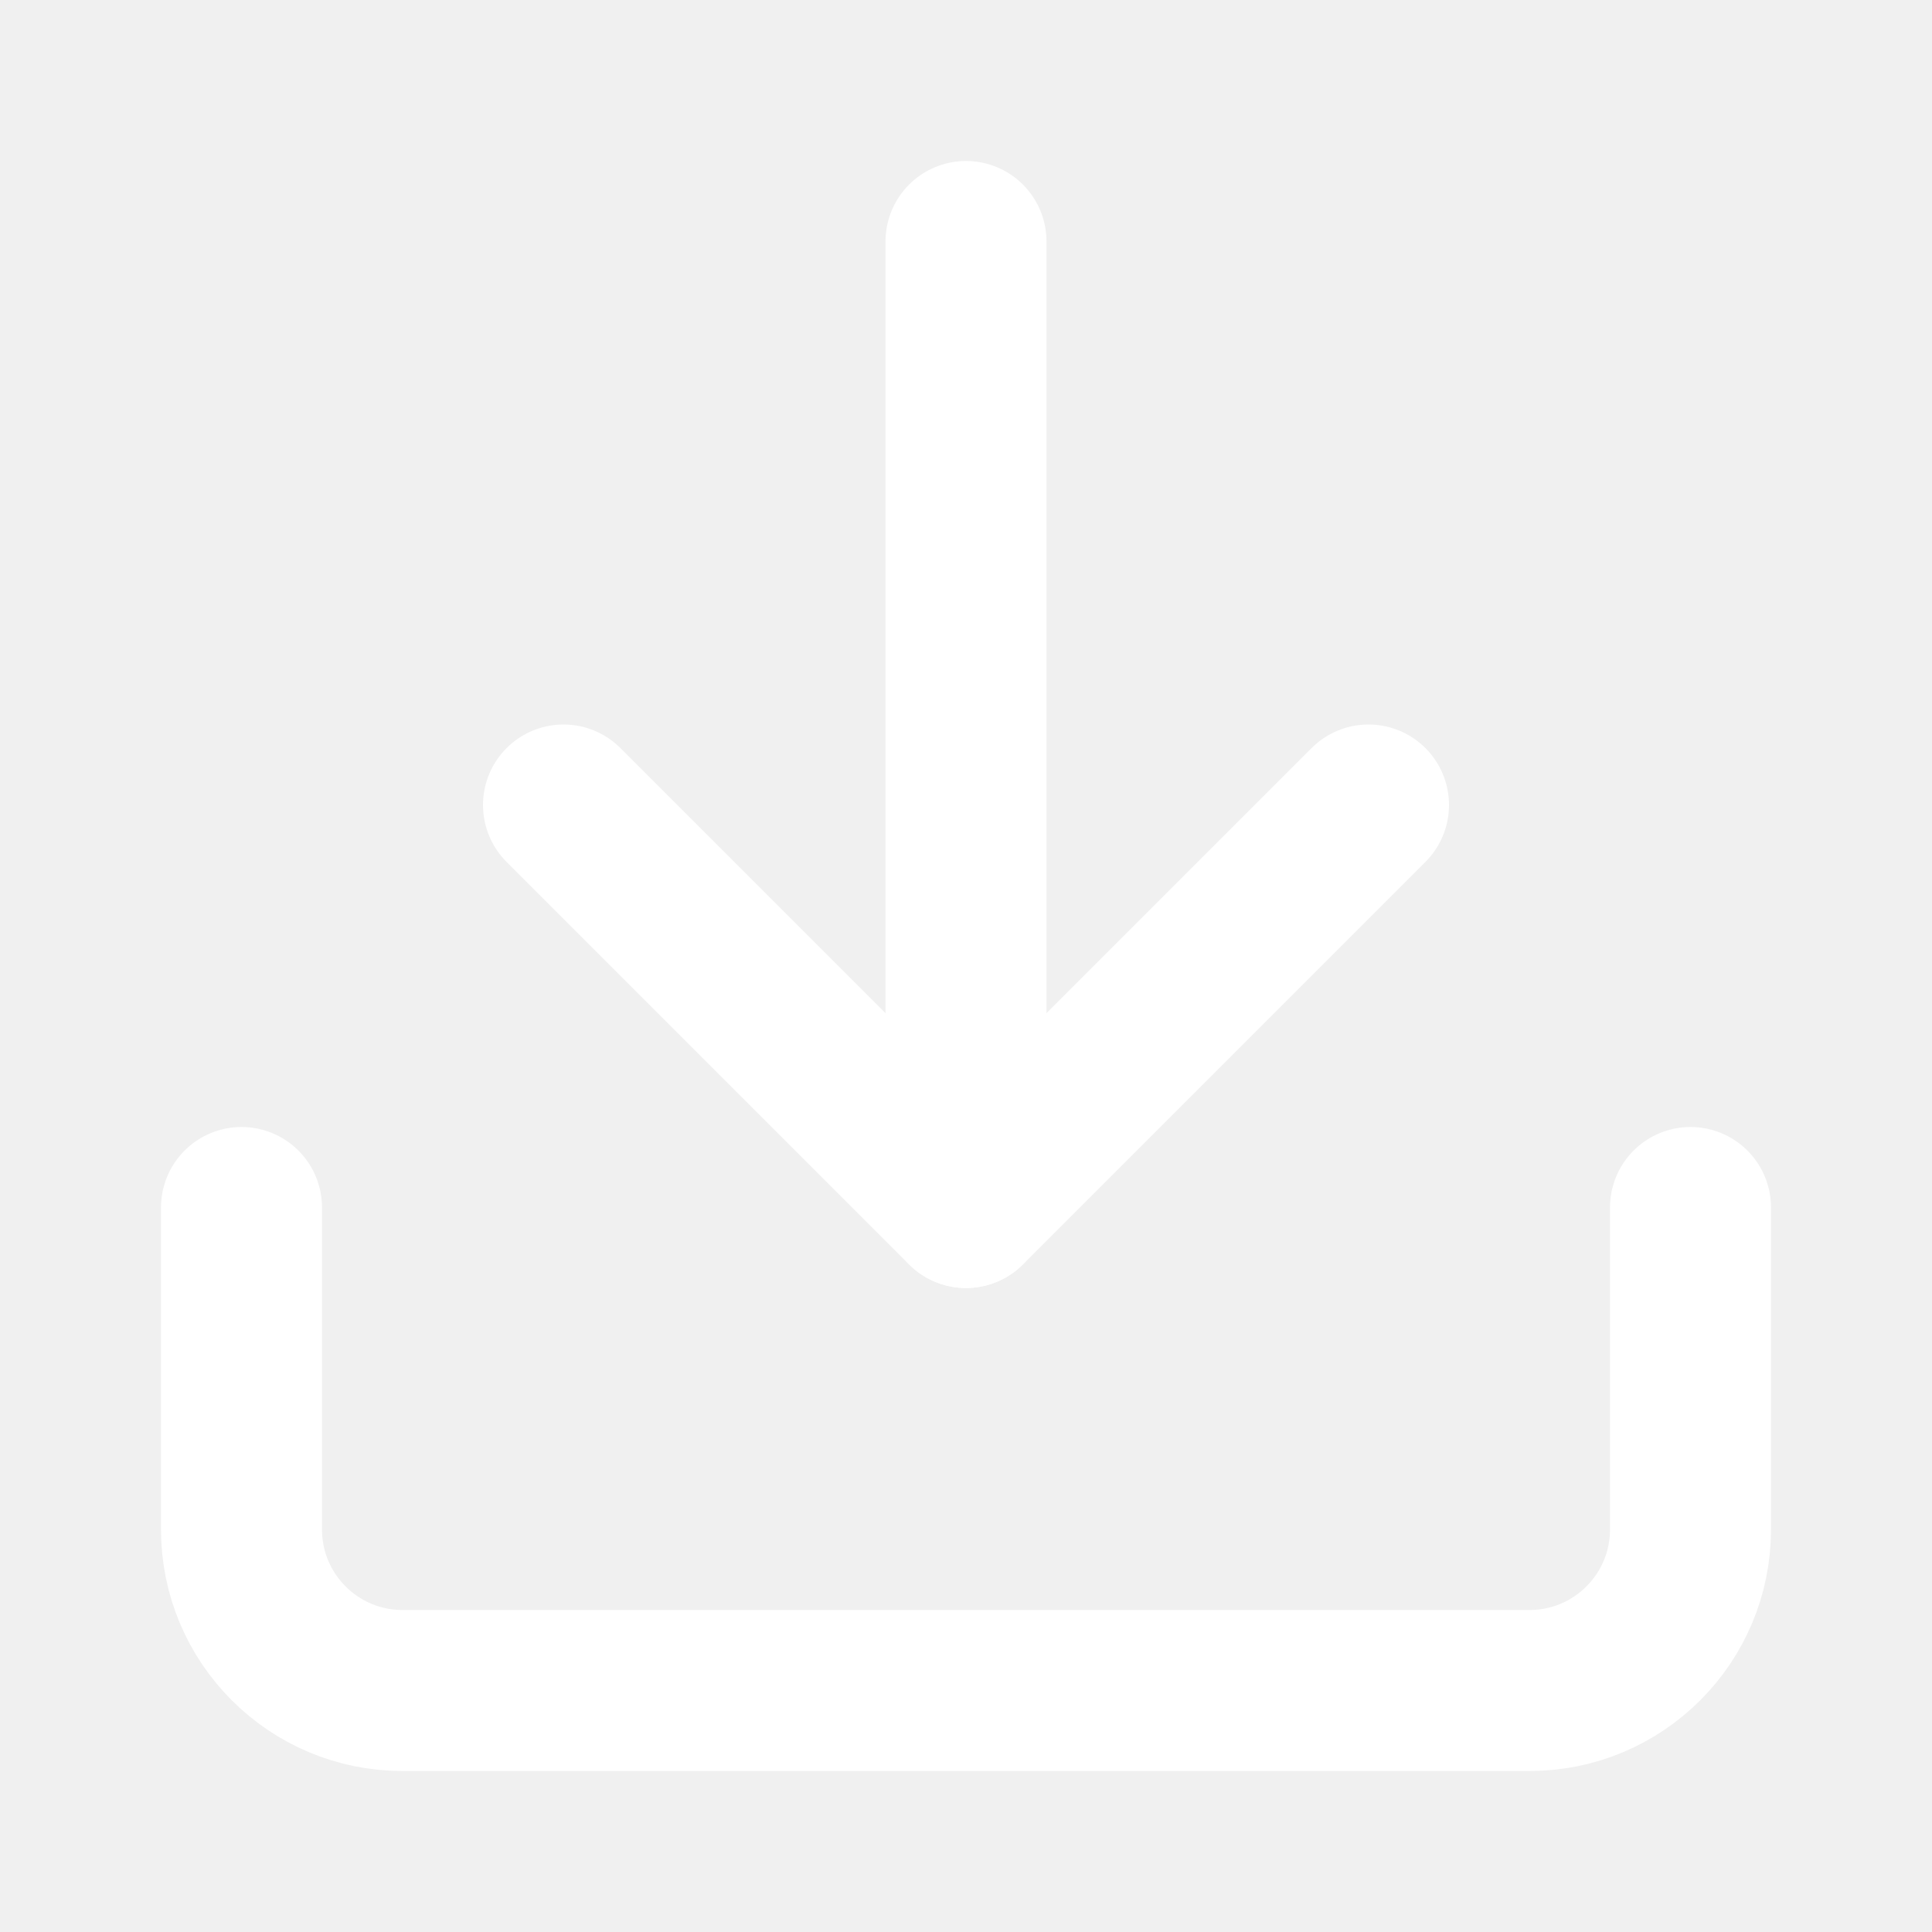
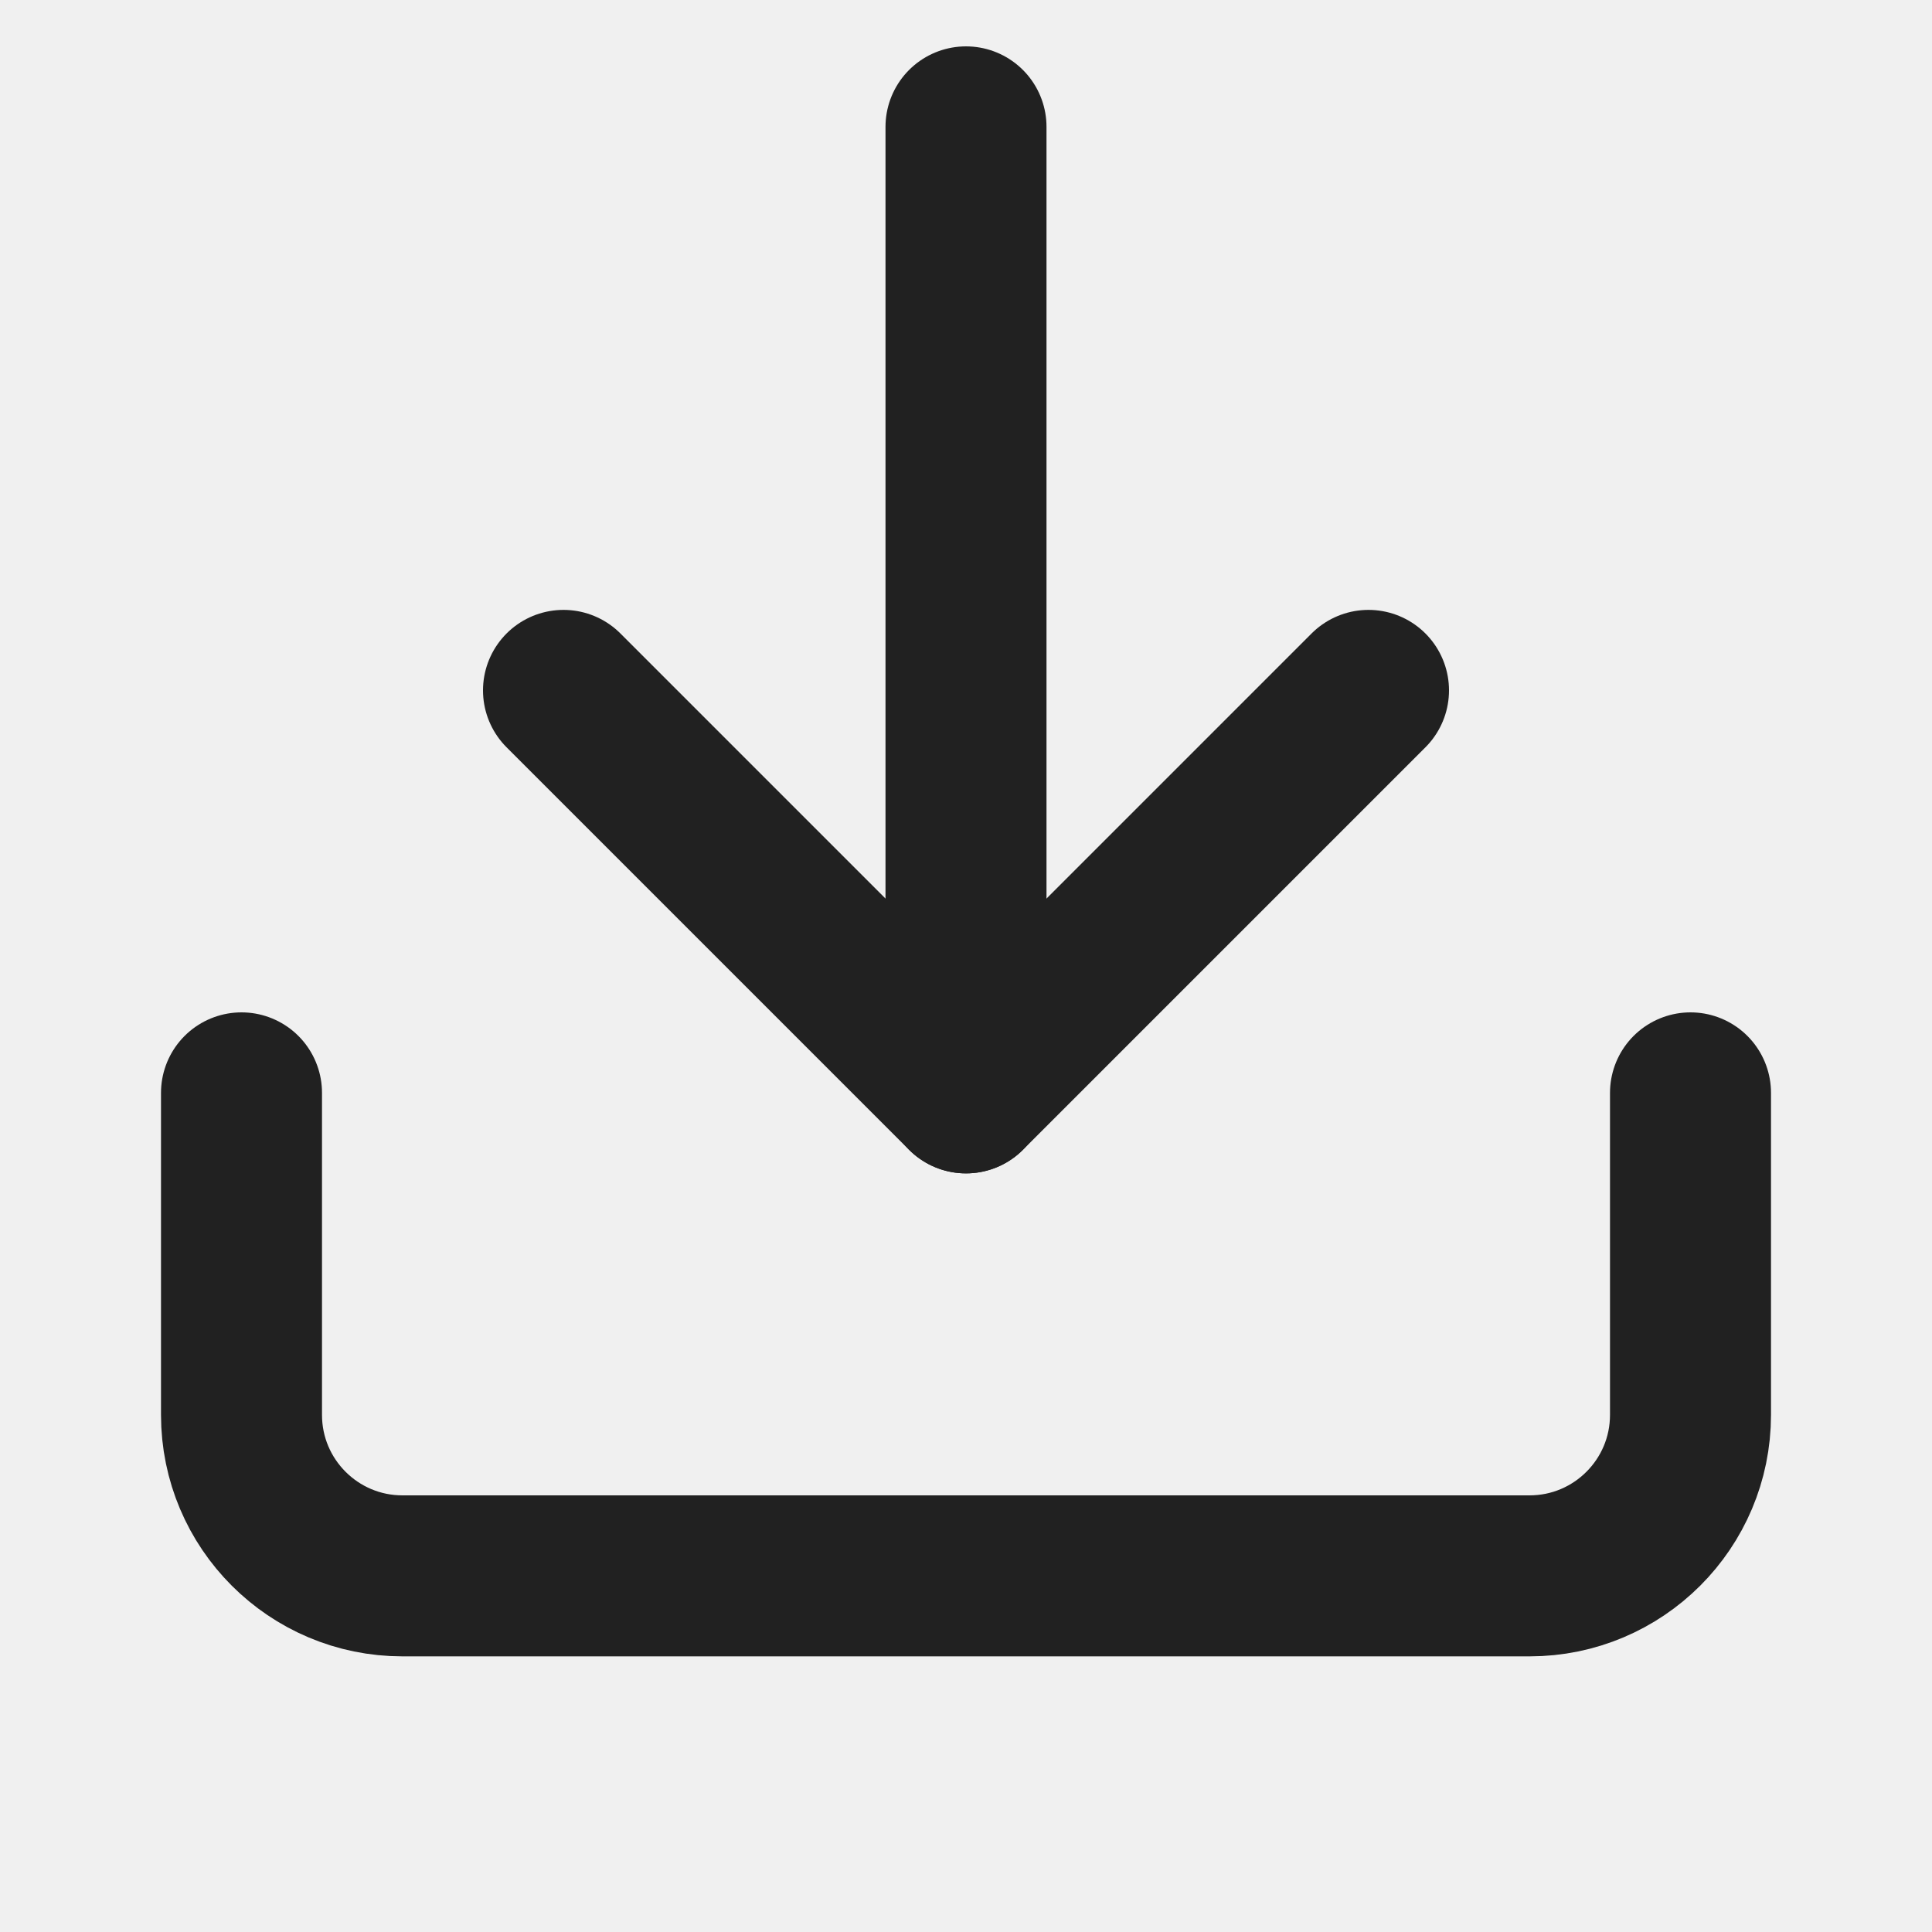
- <svg xmlns="http://www.w3.org/2000/svg" width="20" height="20" viewBox="0 0 24 24" fill="none" stroke="#ffffff" stroke-width="2" stroke-linecap="round" stroke-linejoin="round">
-   <path d="M21 15v4a2 2 0 0 1-2 2H5a2 2 0 0 1-2-2v-4" />
-   <polyline points="7 10 12 15 17 10" />
-   <line x1="12" y1="15" x2="12" y2="3" />
+ <svg xmlns="http://www.w3.org/2000/svg" width="20" height="20" viewBox="0 0 24 24" fill="none" stroke="#ffffff" stroke-width="2" stroke-linecap="round" stroke-linejoin="round" version="1.1" id="svg8">
+   <defs id="defs12" />
+   <path d="m 21,13.576 v 4 a 2,2 0 0 1 -2,2 H 5 a 2,2 0 0 1 -2,-2 v -4" id="path2" style="stroke:#212121;stroke-opacity:1" />
+   <polyline points="7 10 12 15 17 10" id="polyline4" style="stroke:#212121;stroke-opacity:1" transform="translate(0,-1.423729)" />
+   <line x1="12" y1="13.576" x2="12" y2="1.576" id="line6" style="stroke:#212121;stroke-opacity:1" />
</svg>
